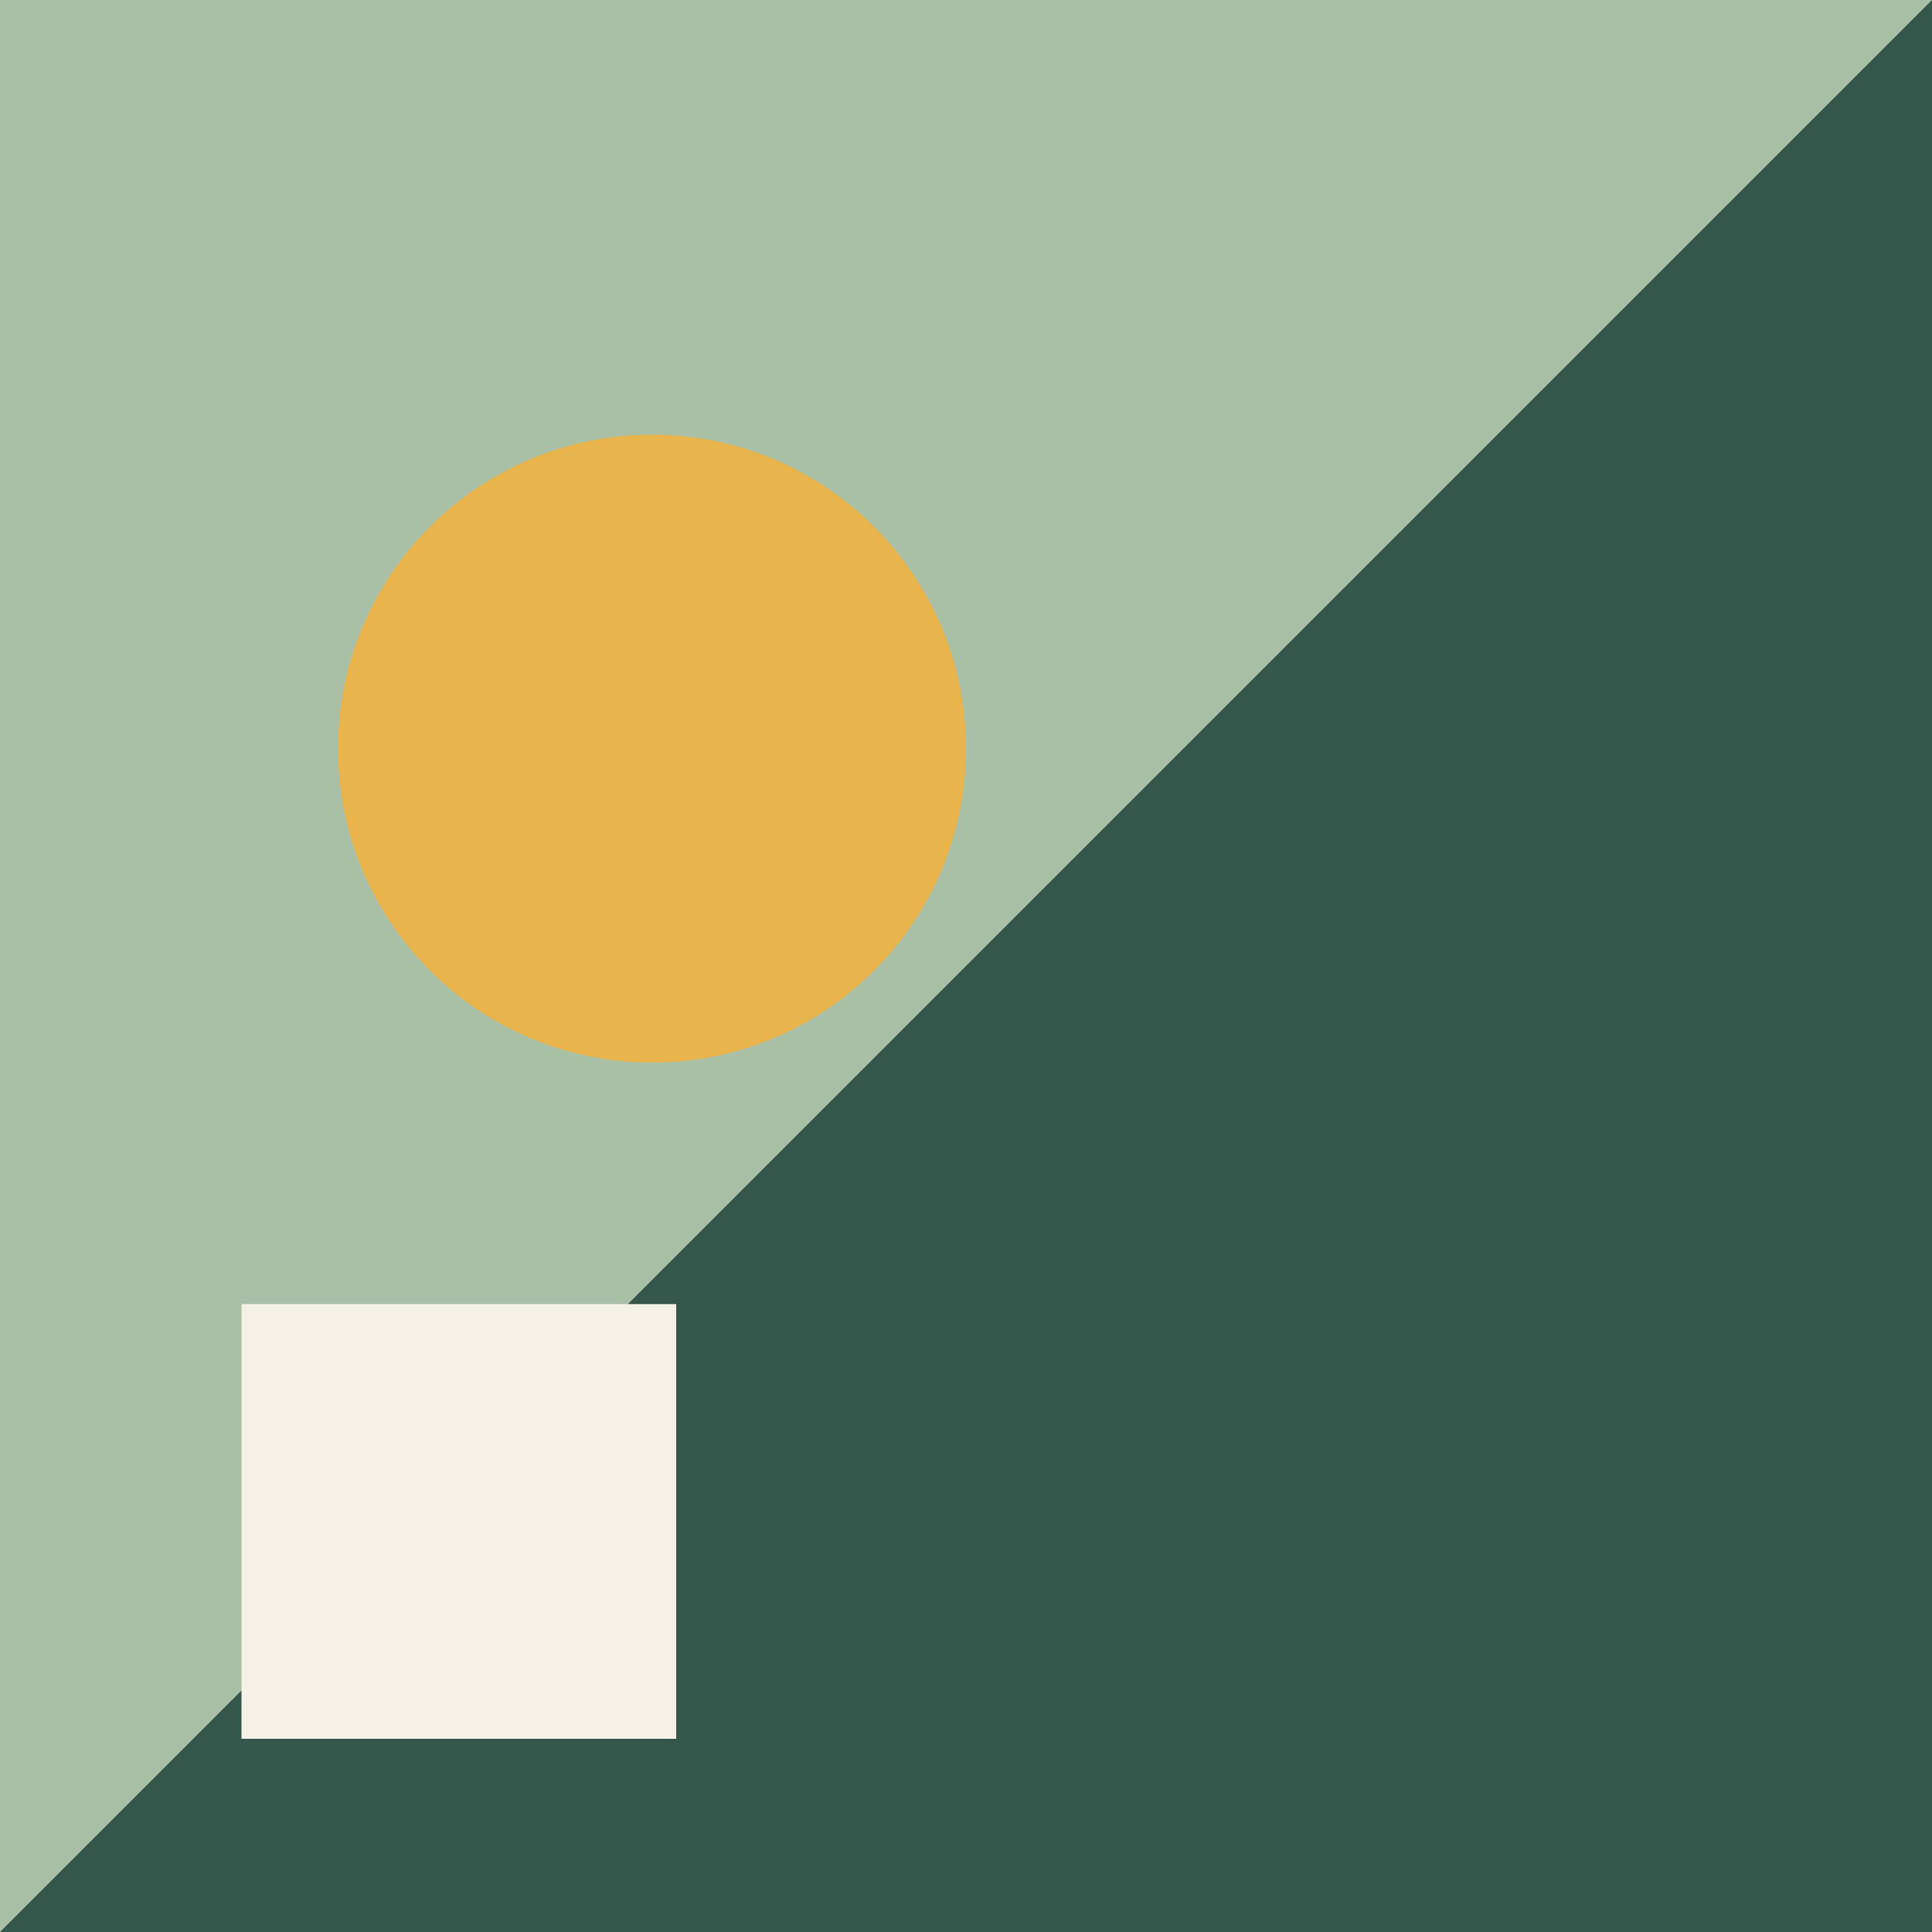
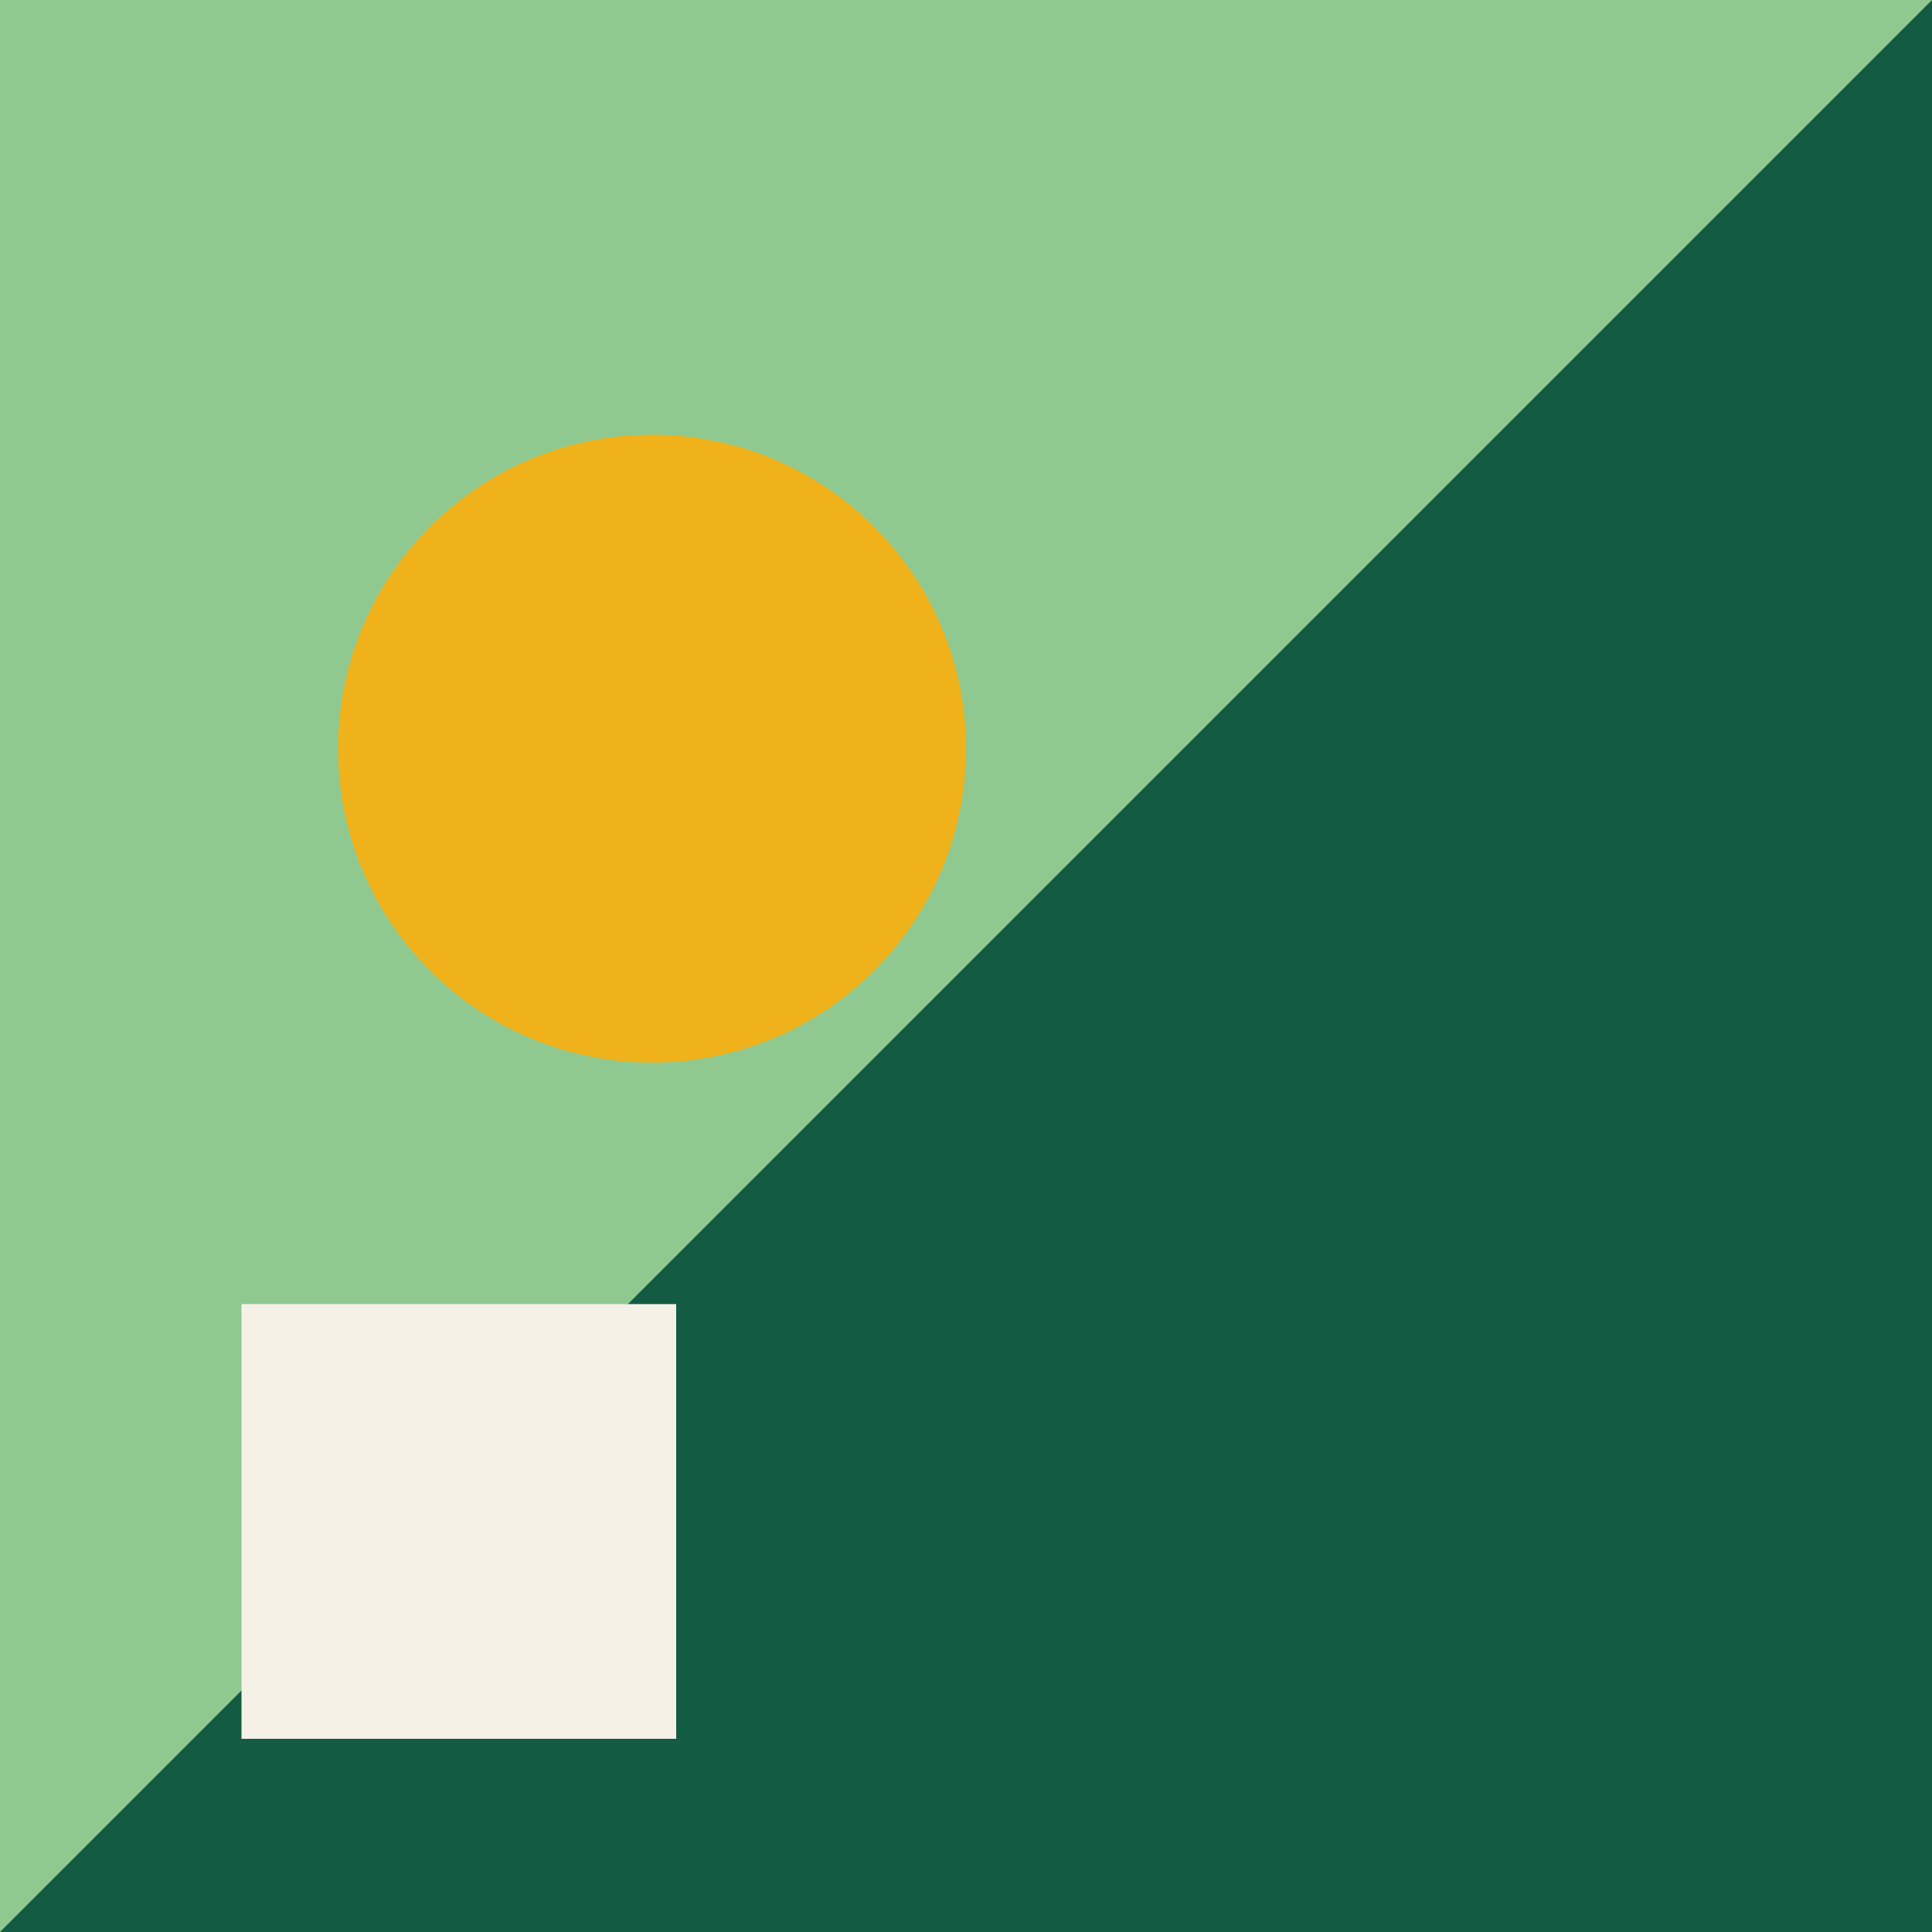
<svg xmlns="http://www.w3.org/2000/svg" viewBox="0 0 80 80">
-   <rect x="0" y="0" width="80" height="80" fill="#a9bfa6" />
-   <path d="M0 80L80 0V80z" fill="#35564a" />
-   <circle cx="27" cy="31" r="13" fill="#e9b44c" />
+   <rect x="0" y="0" width="80" height="80" fill="#8fc990" />
+   <path d="M0 80L80 0V80z" fill="#135b42" />
+   <circle cx="27" cy="31" r="13" fill="#f0b21b" />
  <rect x="10" y="54" width="18" height="18" fill="#f6f1e7" />
</svg>
